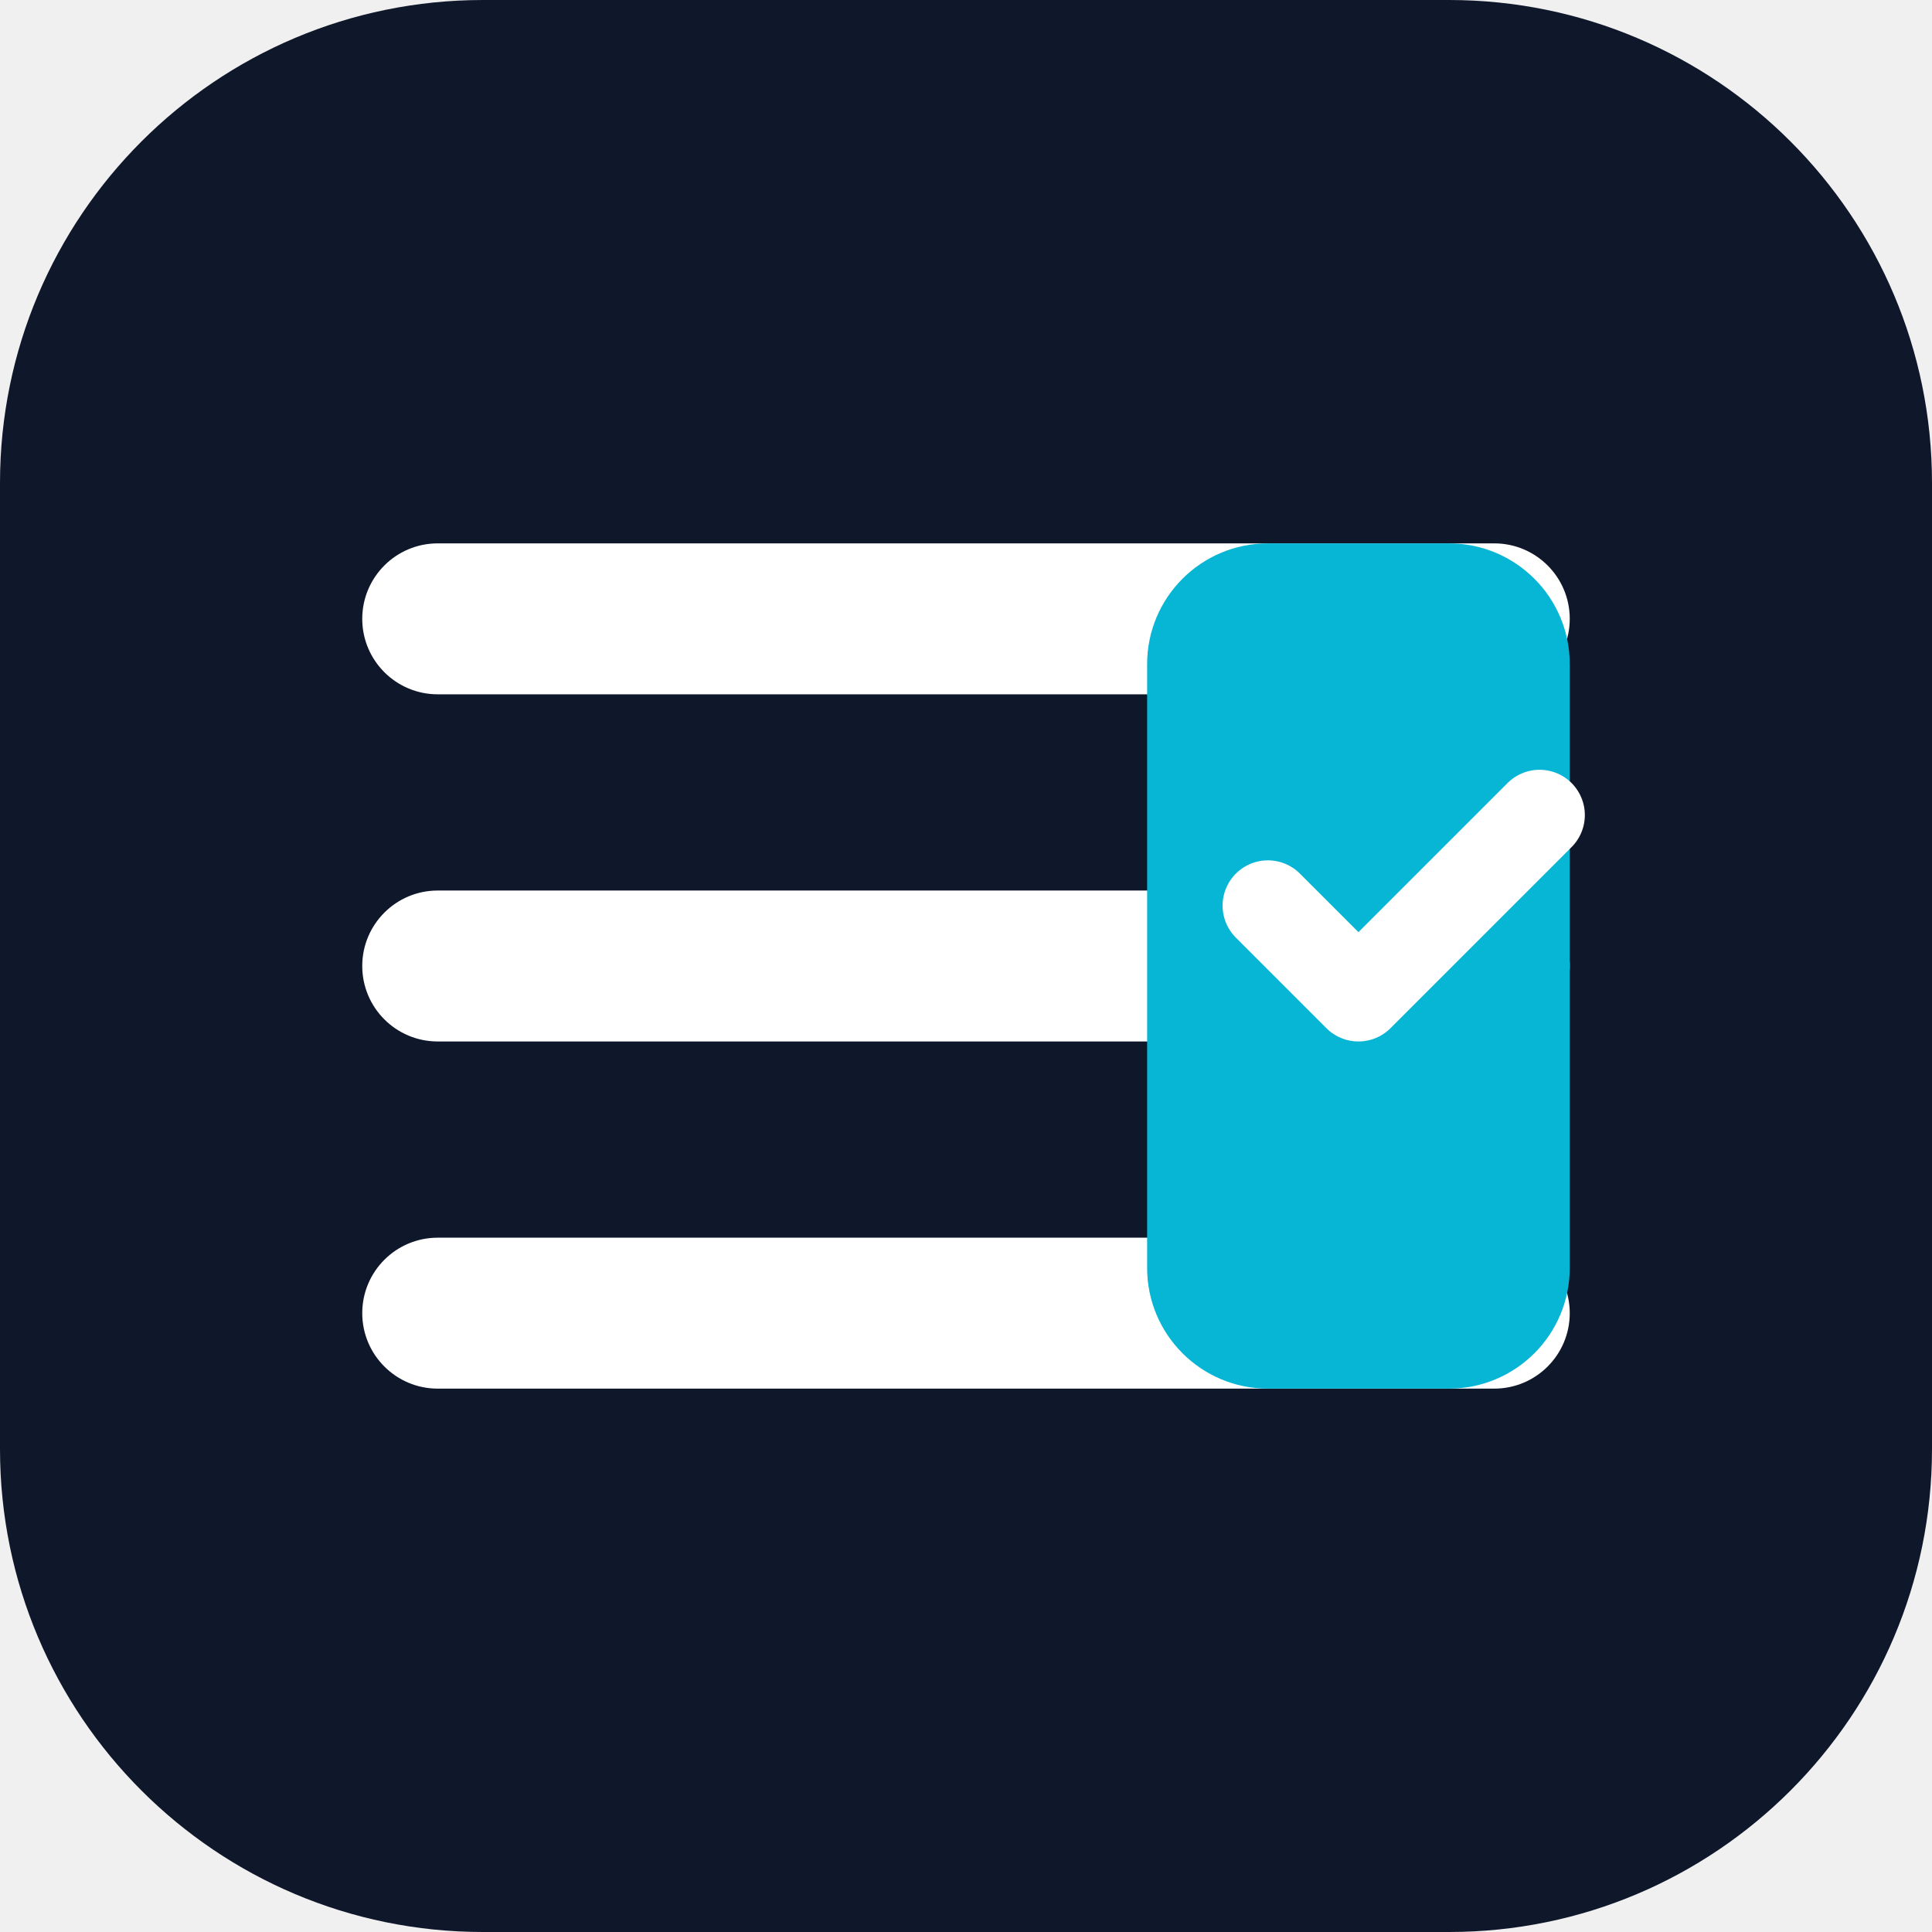
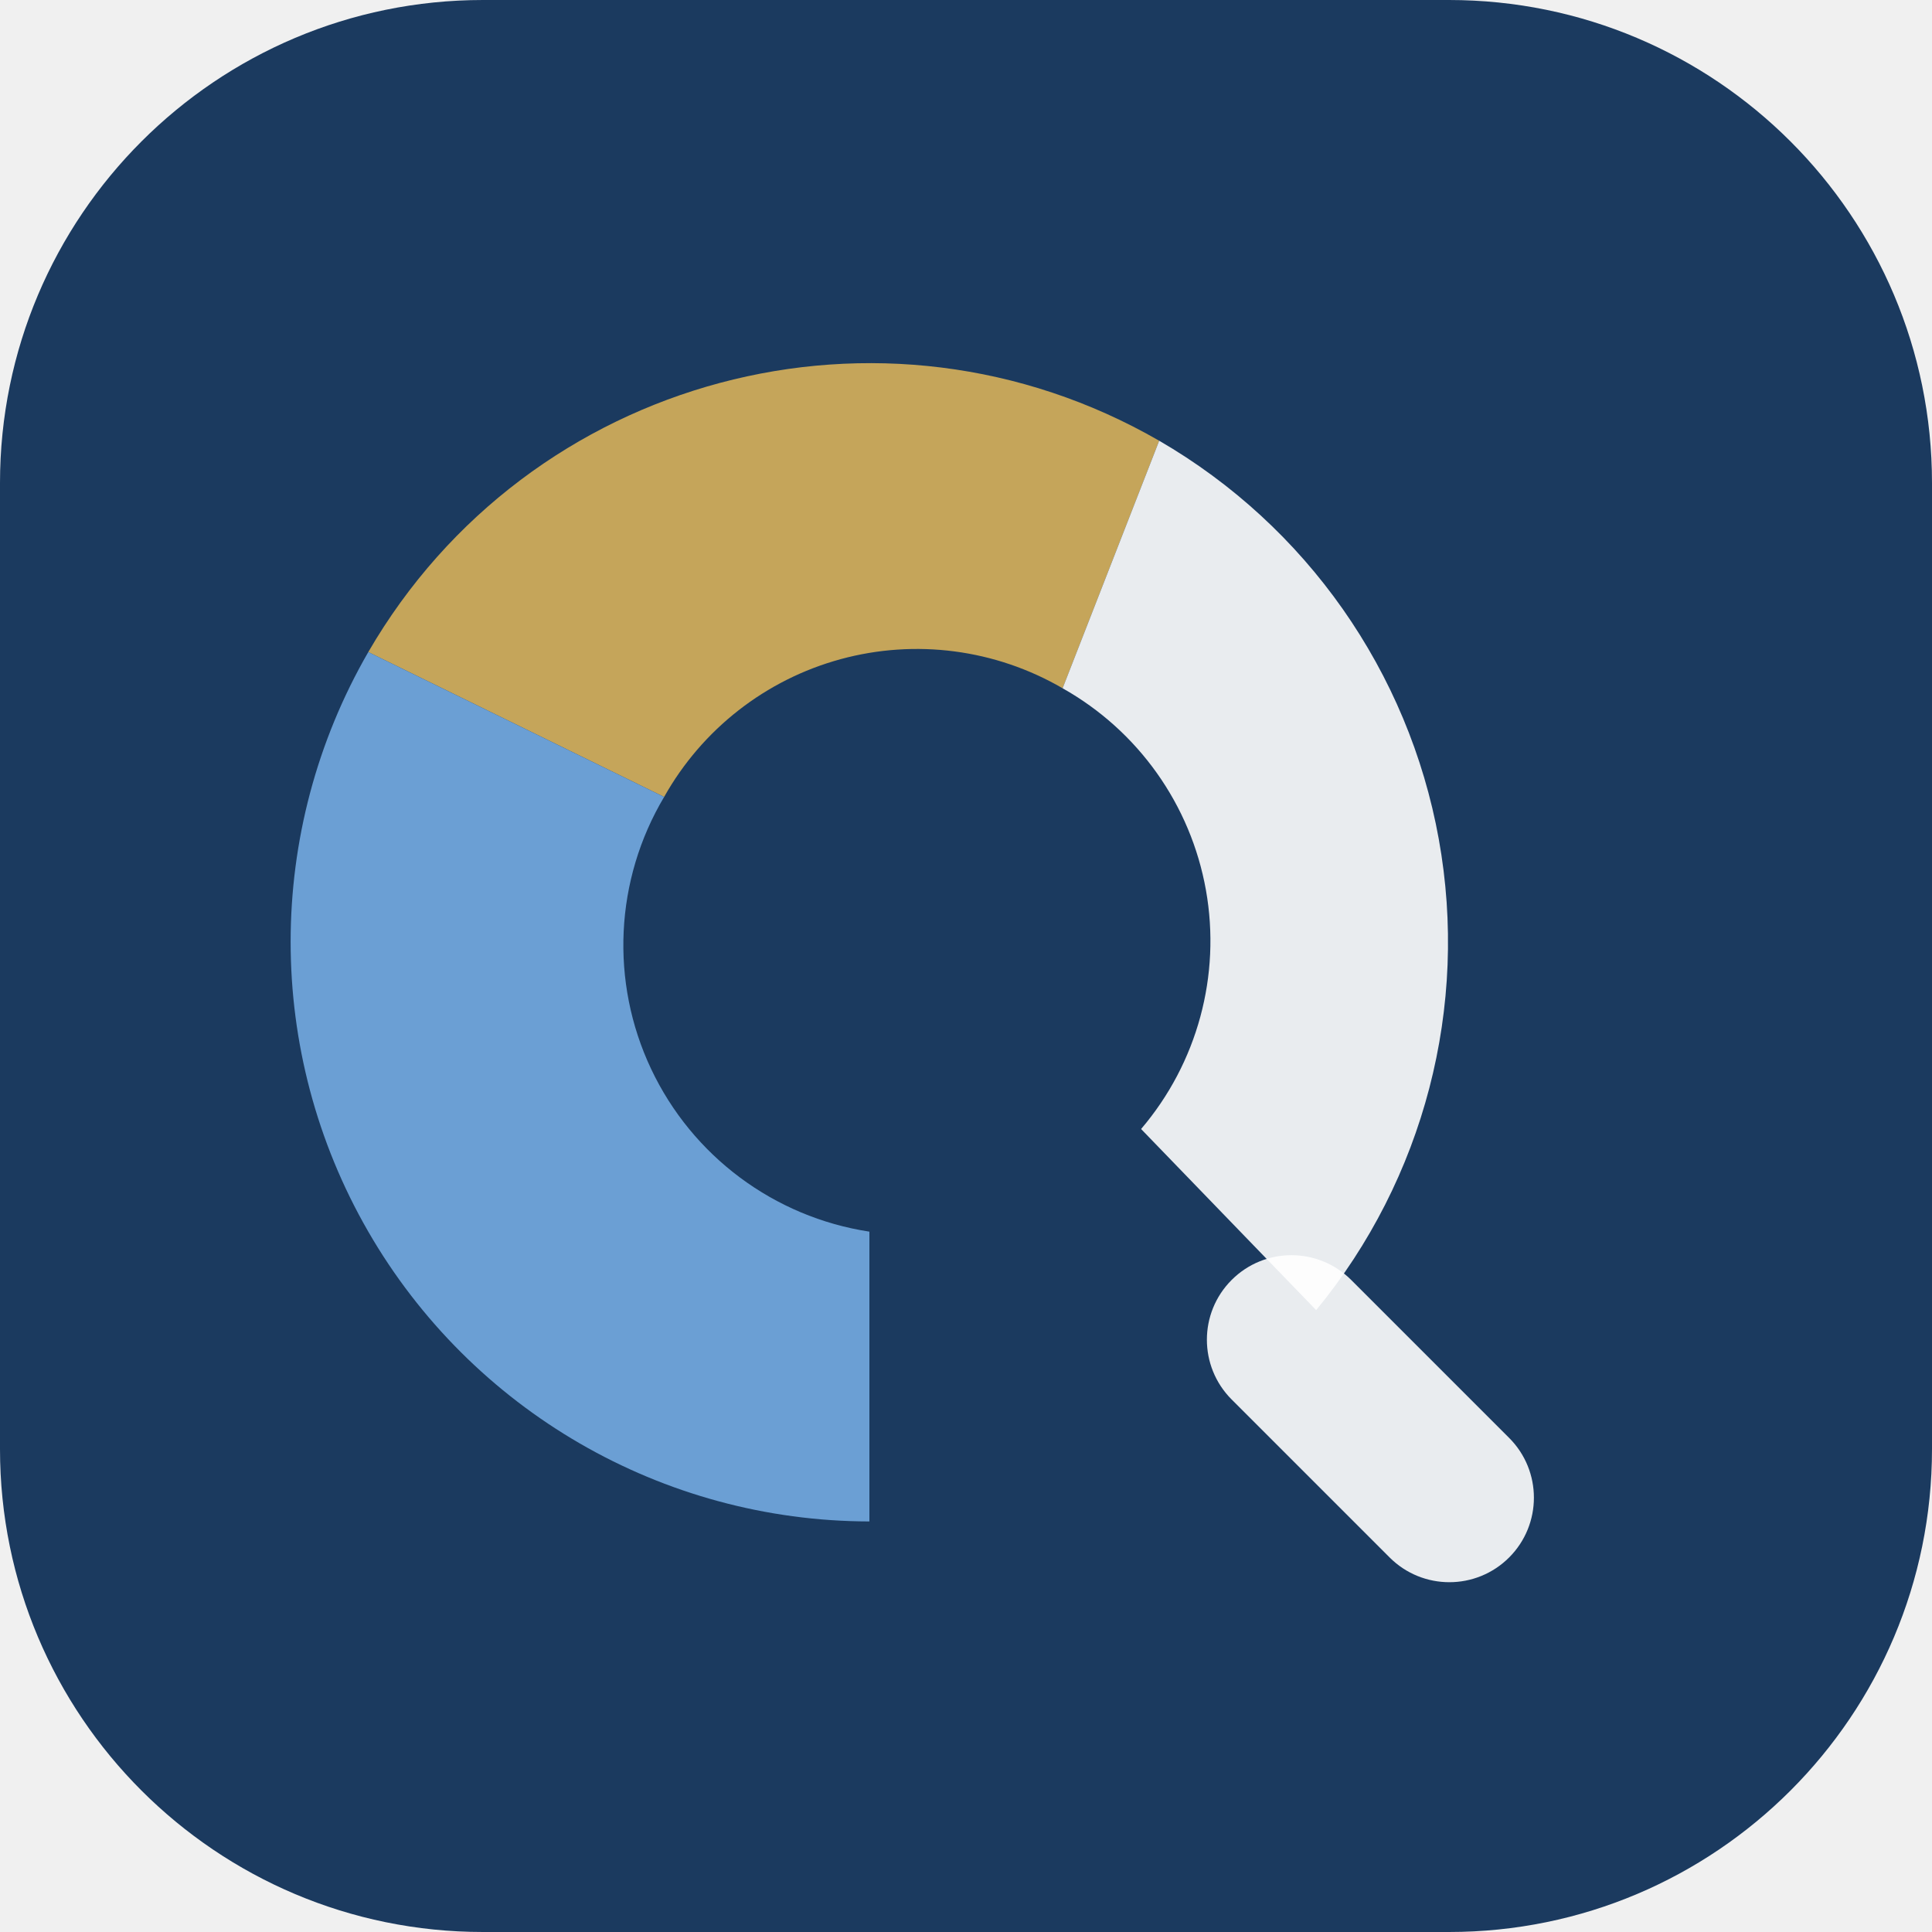
<svg xmlns="http://www.w3.org/2000/svg" viewBox="0 0 32 32" fill="none">
-   <rect width="32" height="32" rx="8" fill="url(#fg)" />
-   <rect x="6" y="9" width="20" height="2.5" rx="1.25" fill="white" />
-   <rect x="6" y="14.75" width="20" height="2.5" rx="1.25" fill="white" />
-   <rect x="6" y="20.5" width="20" height="2.5" rx="1.25" fill="white" />
-   <rect x="19" y="9" width="7" height="14" rx="2" fill="url(#ac)" />
-   <path d="M21 15l1.5 1.5 3-3" stroke="white" stroke-width="1.5" stroke-linecap="round" stroke-linejoin="round" fill="none" />
-   <defs>
-     <linearGradient id="fg" x1="0" y1="0" x2="32" y2="32">
-       <stop offset="0%" stop-color="#0f172a" />
-       <stop offset="100%" stop-color="#1e293b" />
-     </linearGradient>
-     <linearGradient id="ac" x1="19" y1="9" x2="26" y2="23">
-       <stop offset="0%" stop-color="#06b6d4" />
-       <stop offset="100%" stop-color="#8b5cf6" />
-     </linearGradient>
-   </defs>
+   <rect width="32" height="32" rx="8" fill="#1B3A5F" />
+   <path d="M 6.1 10.8 A 9.6 9.6 0 0 1 19.2 7.3 L 17.6 11.4 A 4.8 4.8 0 0 0 11 13.2 Z" fill="#C5A55A" />
+   <path d="M 19.2 7.3 A 9.6 9.6 0 0 1 21.8 21.7 L 18.9 18.7 A 4.8 4.8 0 0 0 17.6 11.4 Z" fill="white" opacity="0.9" />
+   <path d="M 14.4 25.2 A 9.6 9.6 0 0 1 6.1 10.8 L 11 13.2 A 4.8 4.8 0 0 0 14.4 20.4 Z" fill="#6B9FD4" />
+   <rect x="0" y="-1.4" width="6.5" height="2.8" rx="1.4" transform="translate(20.4 21.2) rotate(45)" fill="white" opacity="0.9" />
</svg>
